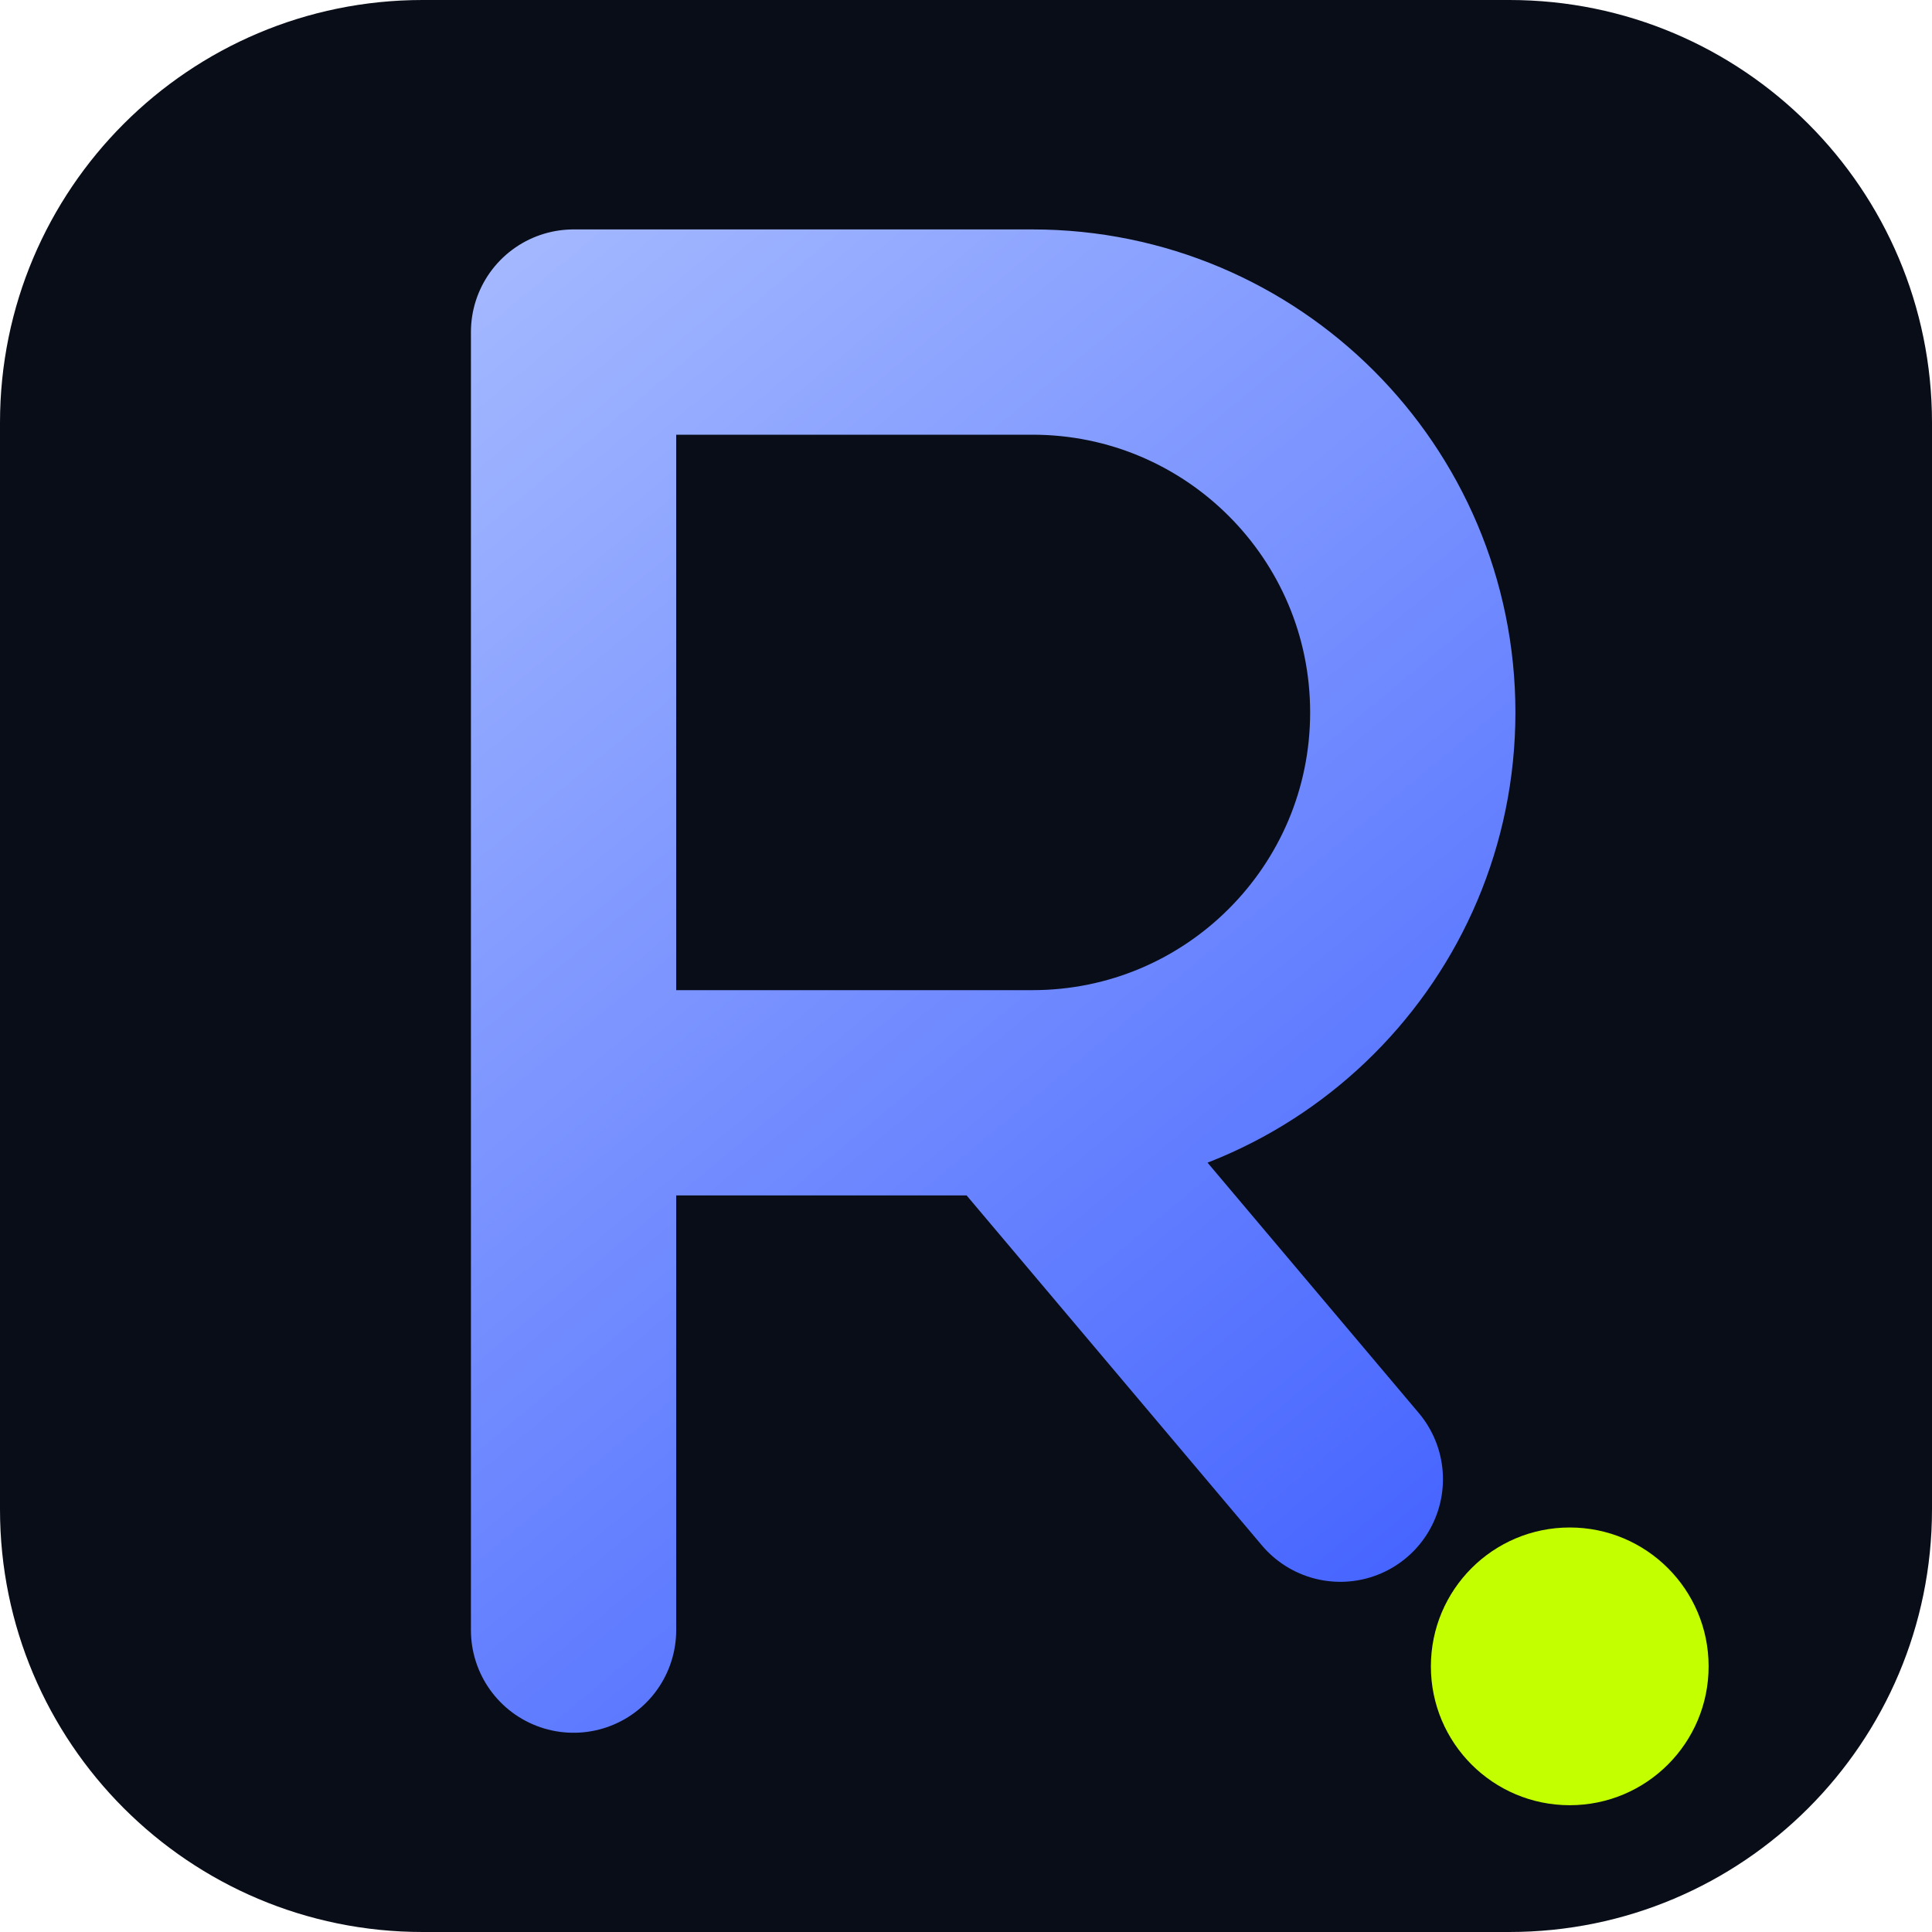
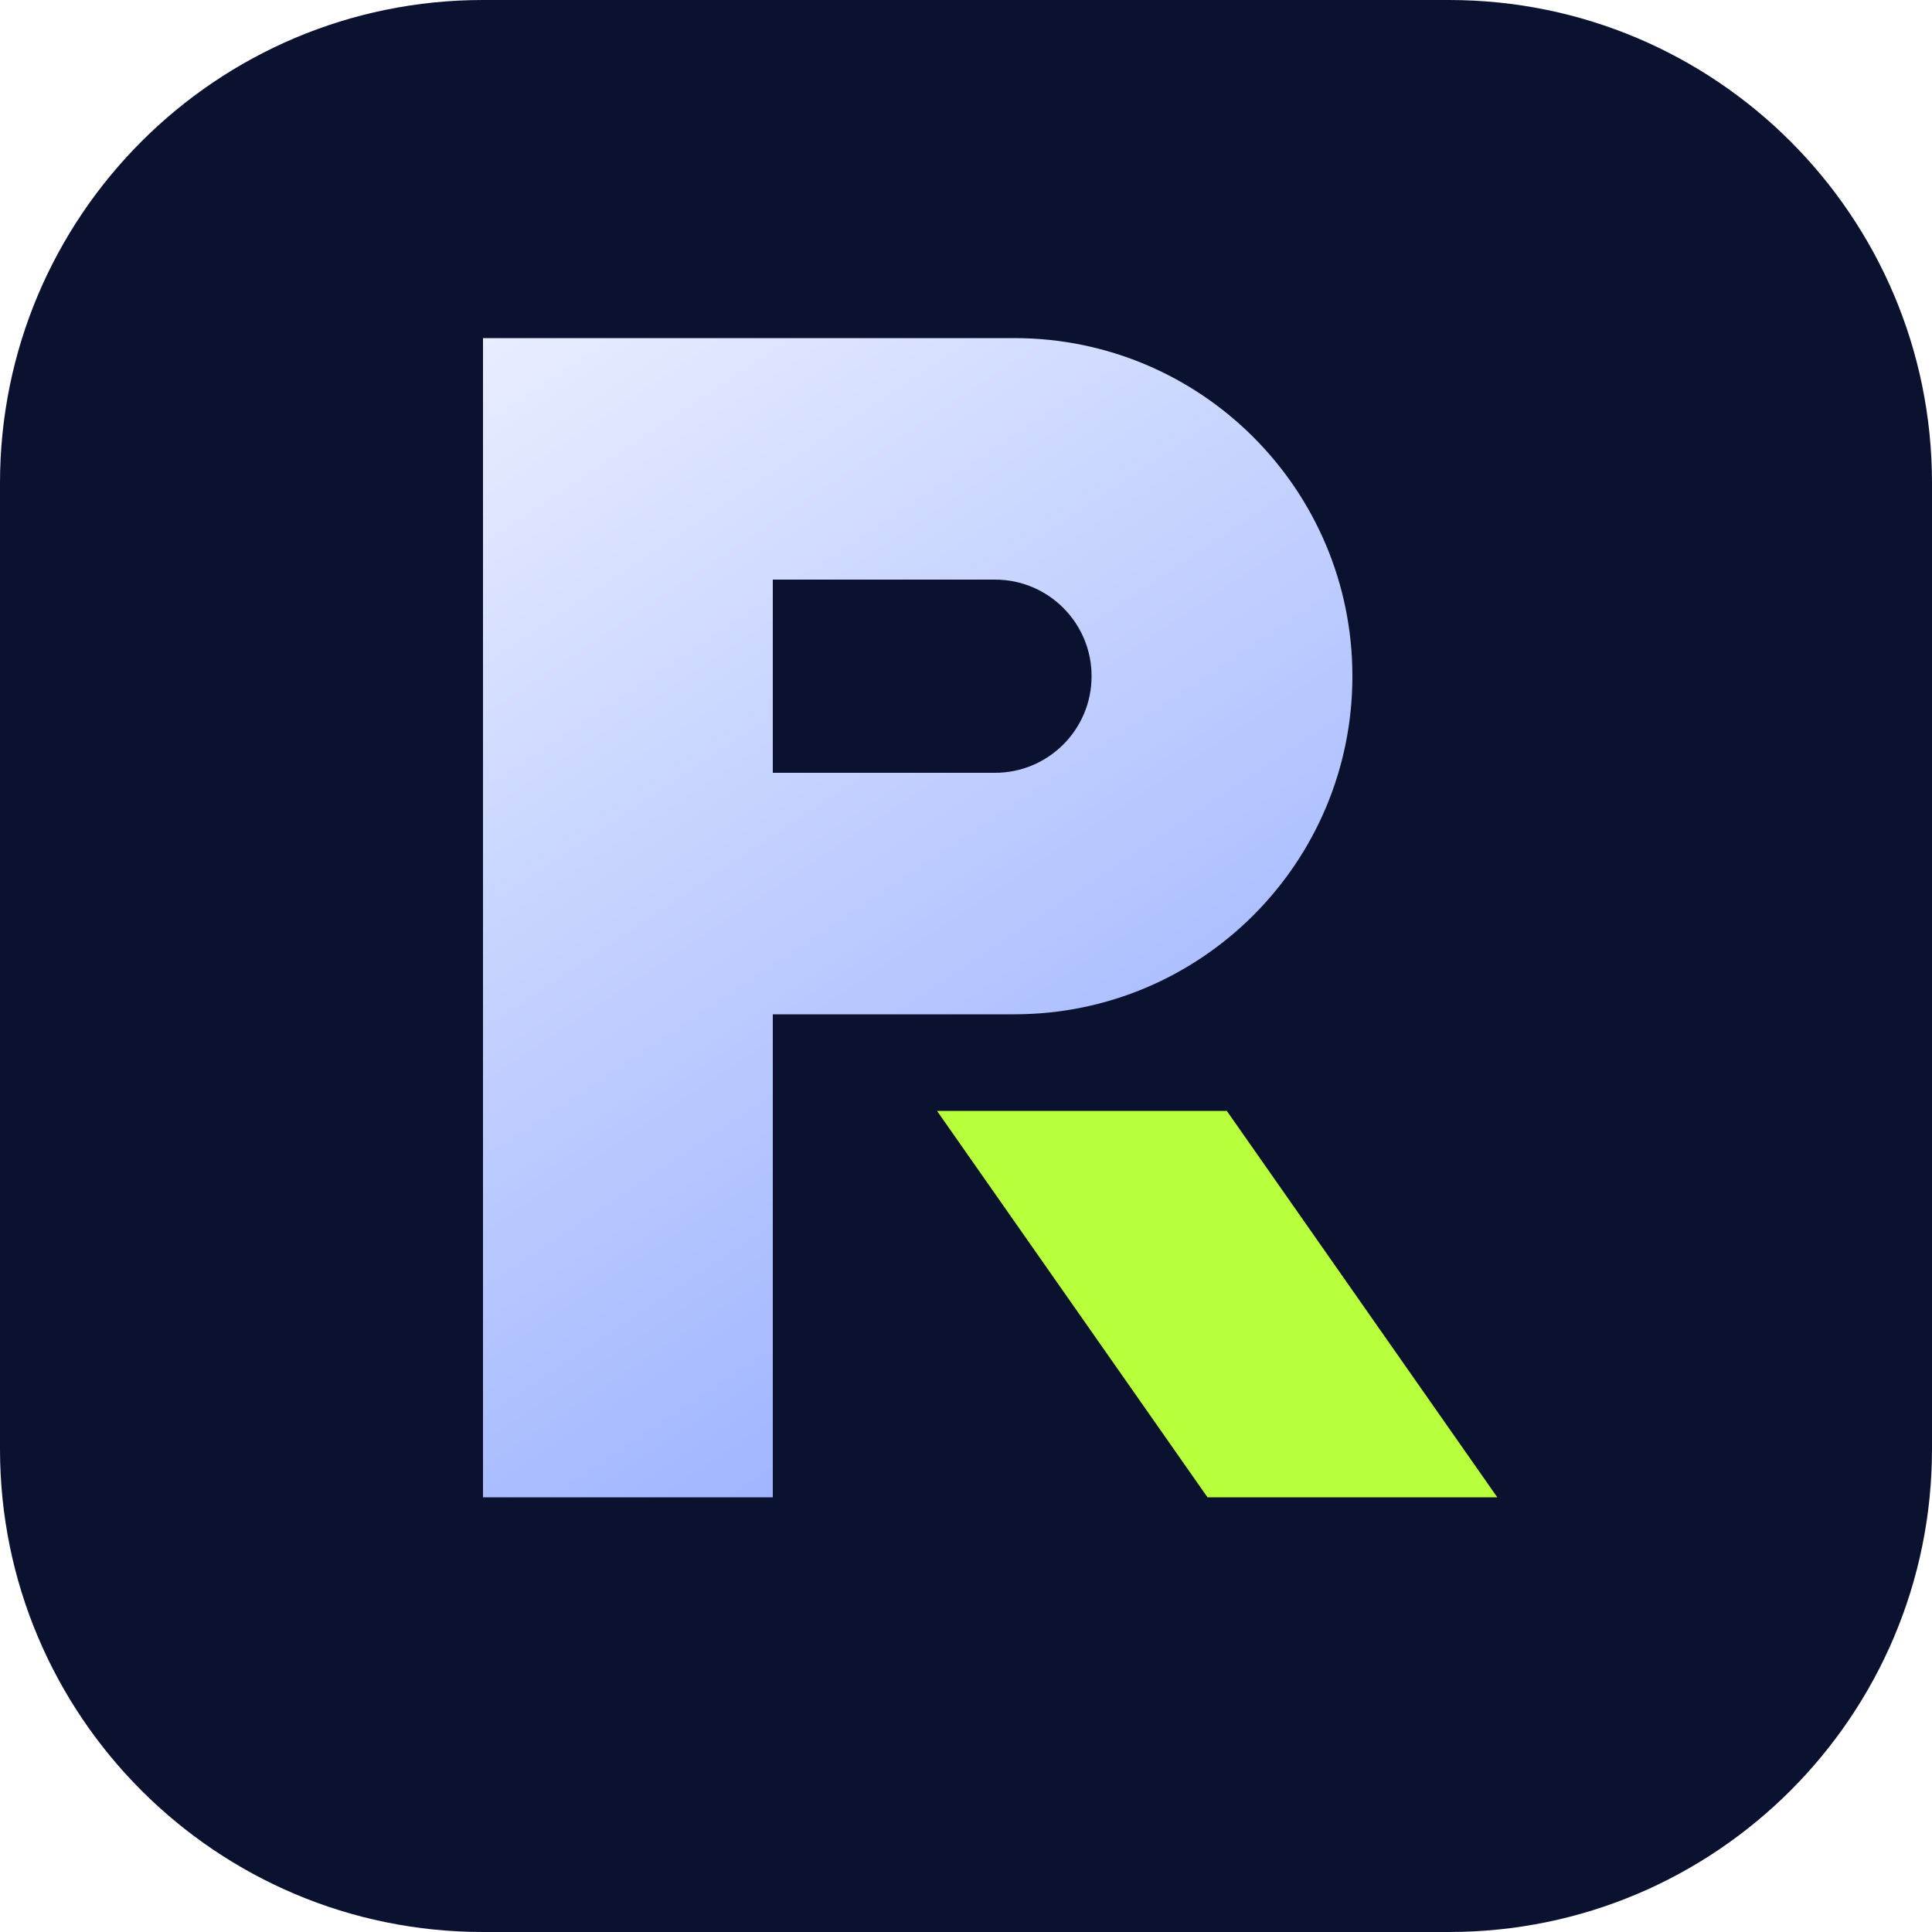
<svg xmlns="http://www.w3.org/2000/svg" viewBox="0 0 32 32">
  <defs>
-     <linearGradient id="l" x1="6" y1="4" x2="26" y2="28" gradientUnits="userSpaceOnUse">
-       <stop offset="0" stop-color="#A9BDFF" />
-       <stop offset="1" stop-color="#3B5BFF" />
+     <linearGradient id="b" x1="6" y1="4" x2="22" y2="28" gradientUnits="userSpaceOnUse">
+       <stop offset="0" stop-color="#E8EDFF" />
+       <stop offset="1" stop-color="#8FA8FF" />
    </linearGradient>
  </defs>
-   <rect width="32" height="32" rx="7" fill="#090D18" />
-   <path d="M9.5 27V5.5h7.6a6.3 6.3 0 0 1 0 12.6H9.5M16.8 18.1l5.4 6.4" fill="none" stroke="url(#l)" stroke-width="3.4" stroke-linecap="round" stroke-linejoin="round" />
-   <circle cx="26" cy="27.6" r="2.3" fill="#C4FF00" />
+   <rect width="32" height="32" rx="8" fill="#0B1230" />
+   <g transform="translate(3.2 2.4) scale(0.8)">
+     <path d="M6 4h11a7 7 0 0 1 0 14h-5v10H6zM12 9v4h4.6a2 2 0 0 0 0-4z" fill-rule="evenodd" fill="url(#b)" />
+     <path d="M15.4 20h6l5.6 8h-6z" fill="#B8FF3C" />
+   </g>
</svg>
